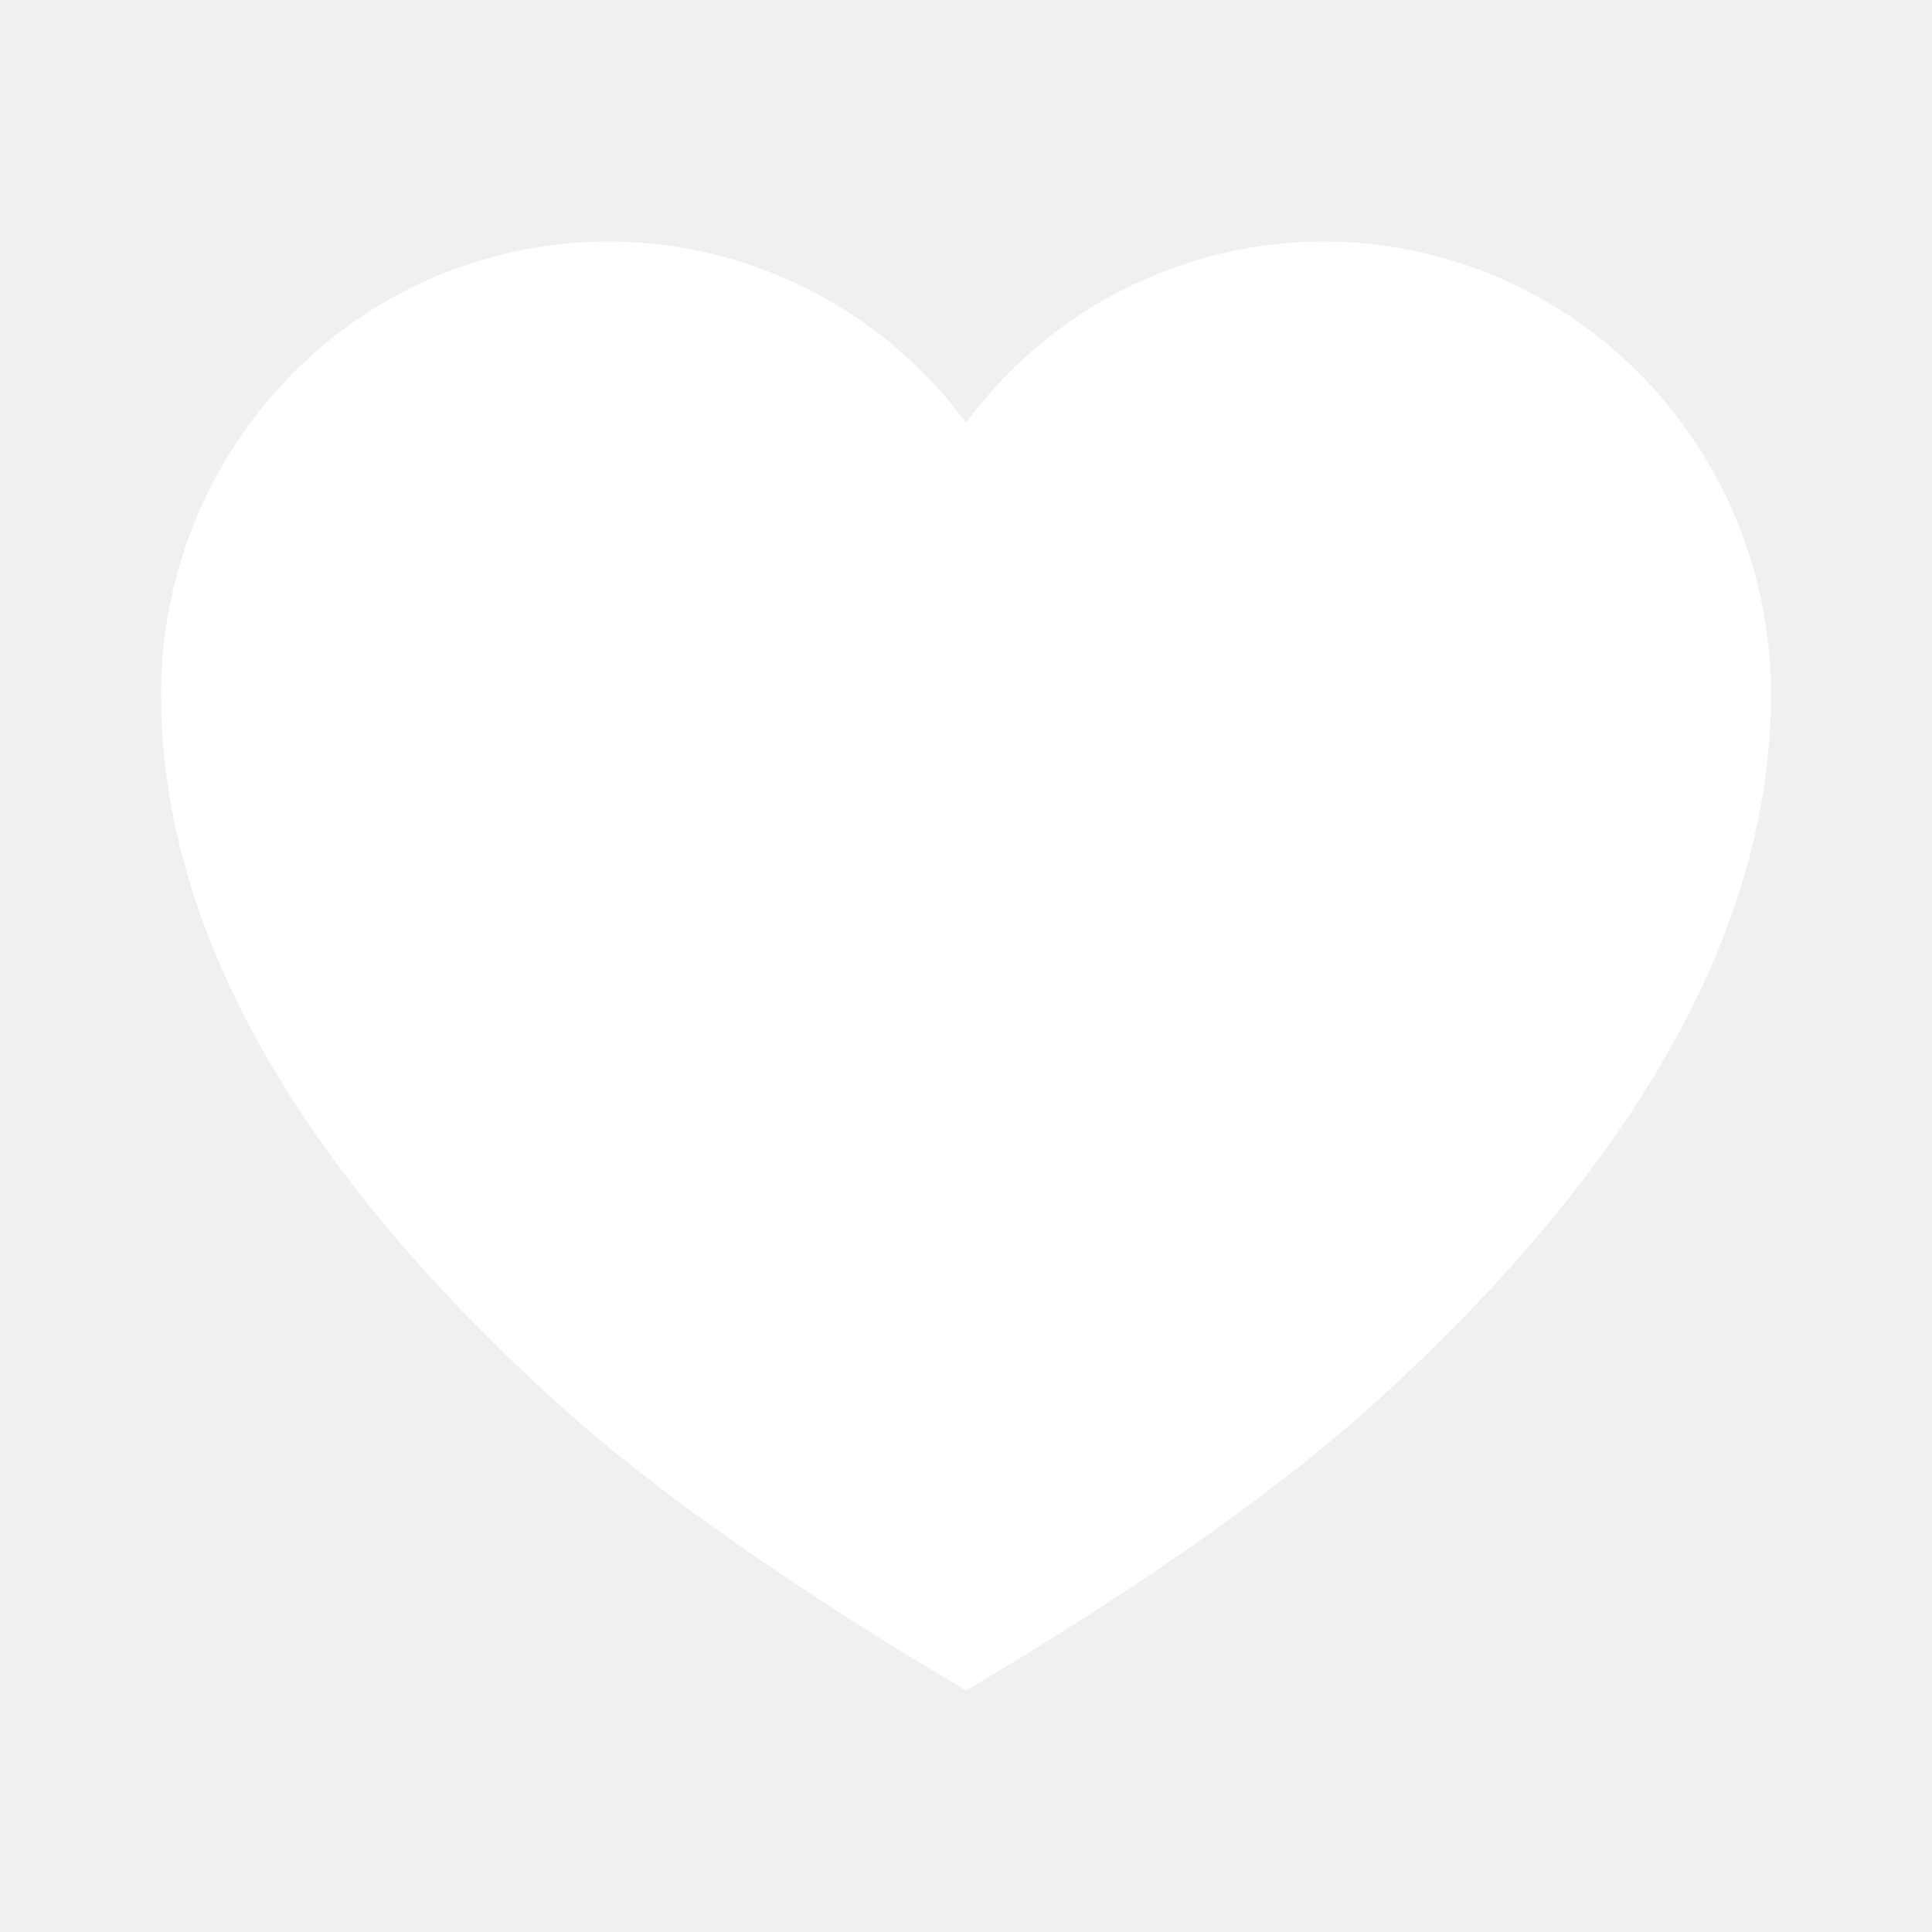
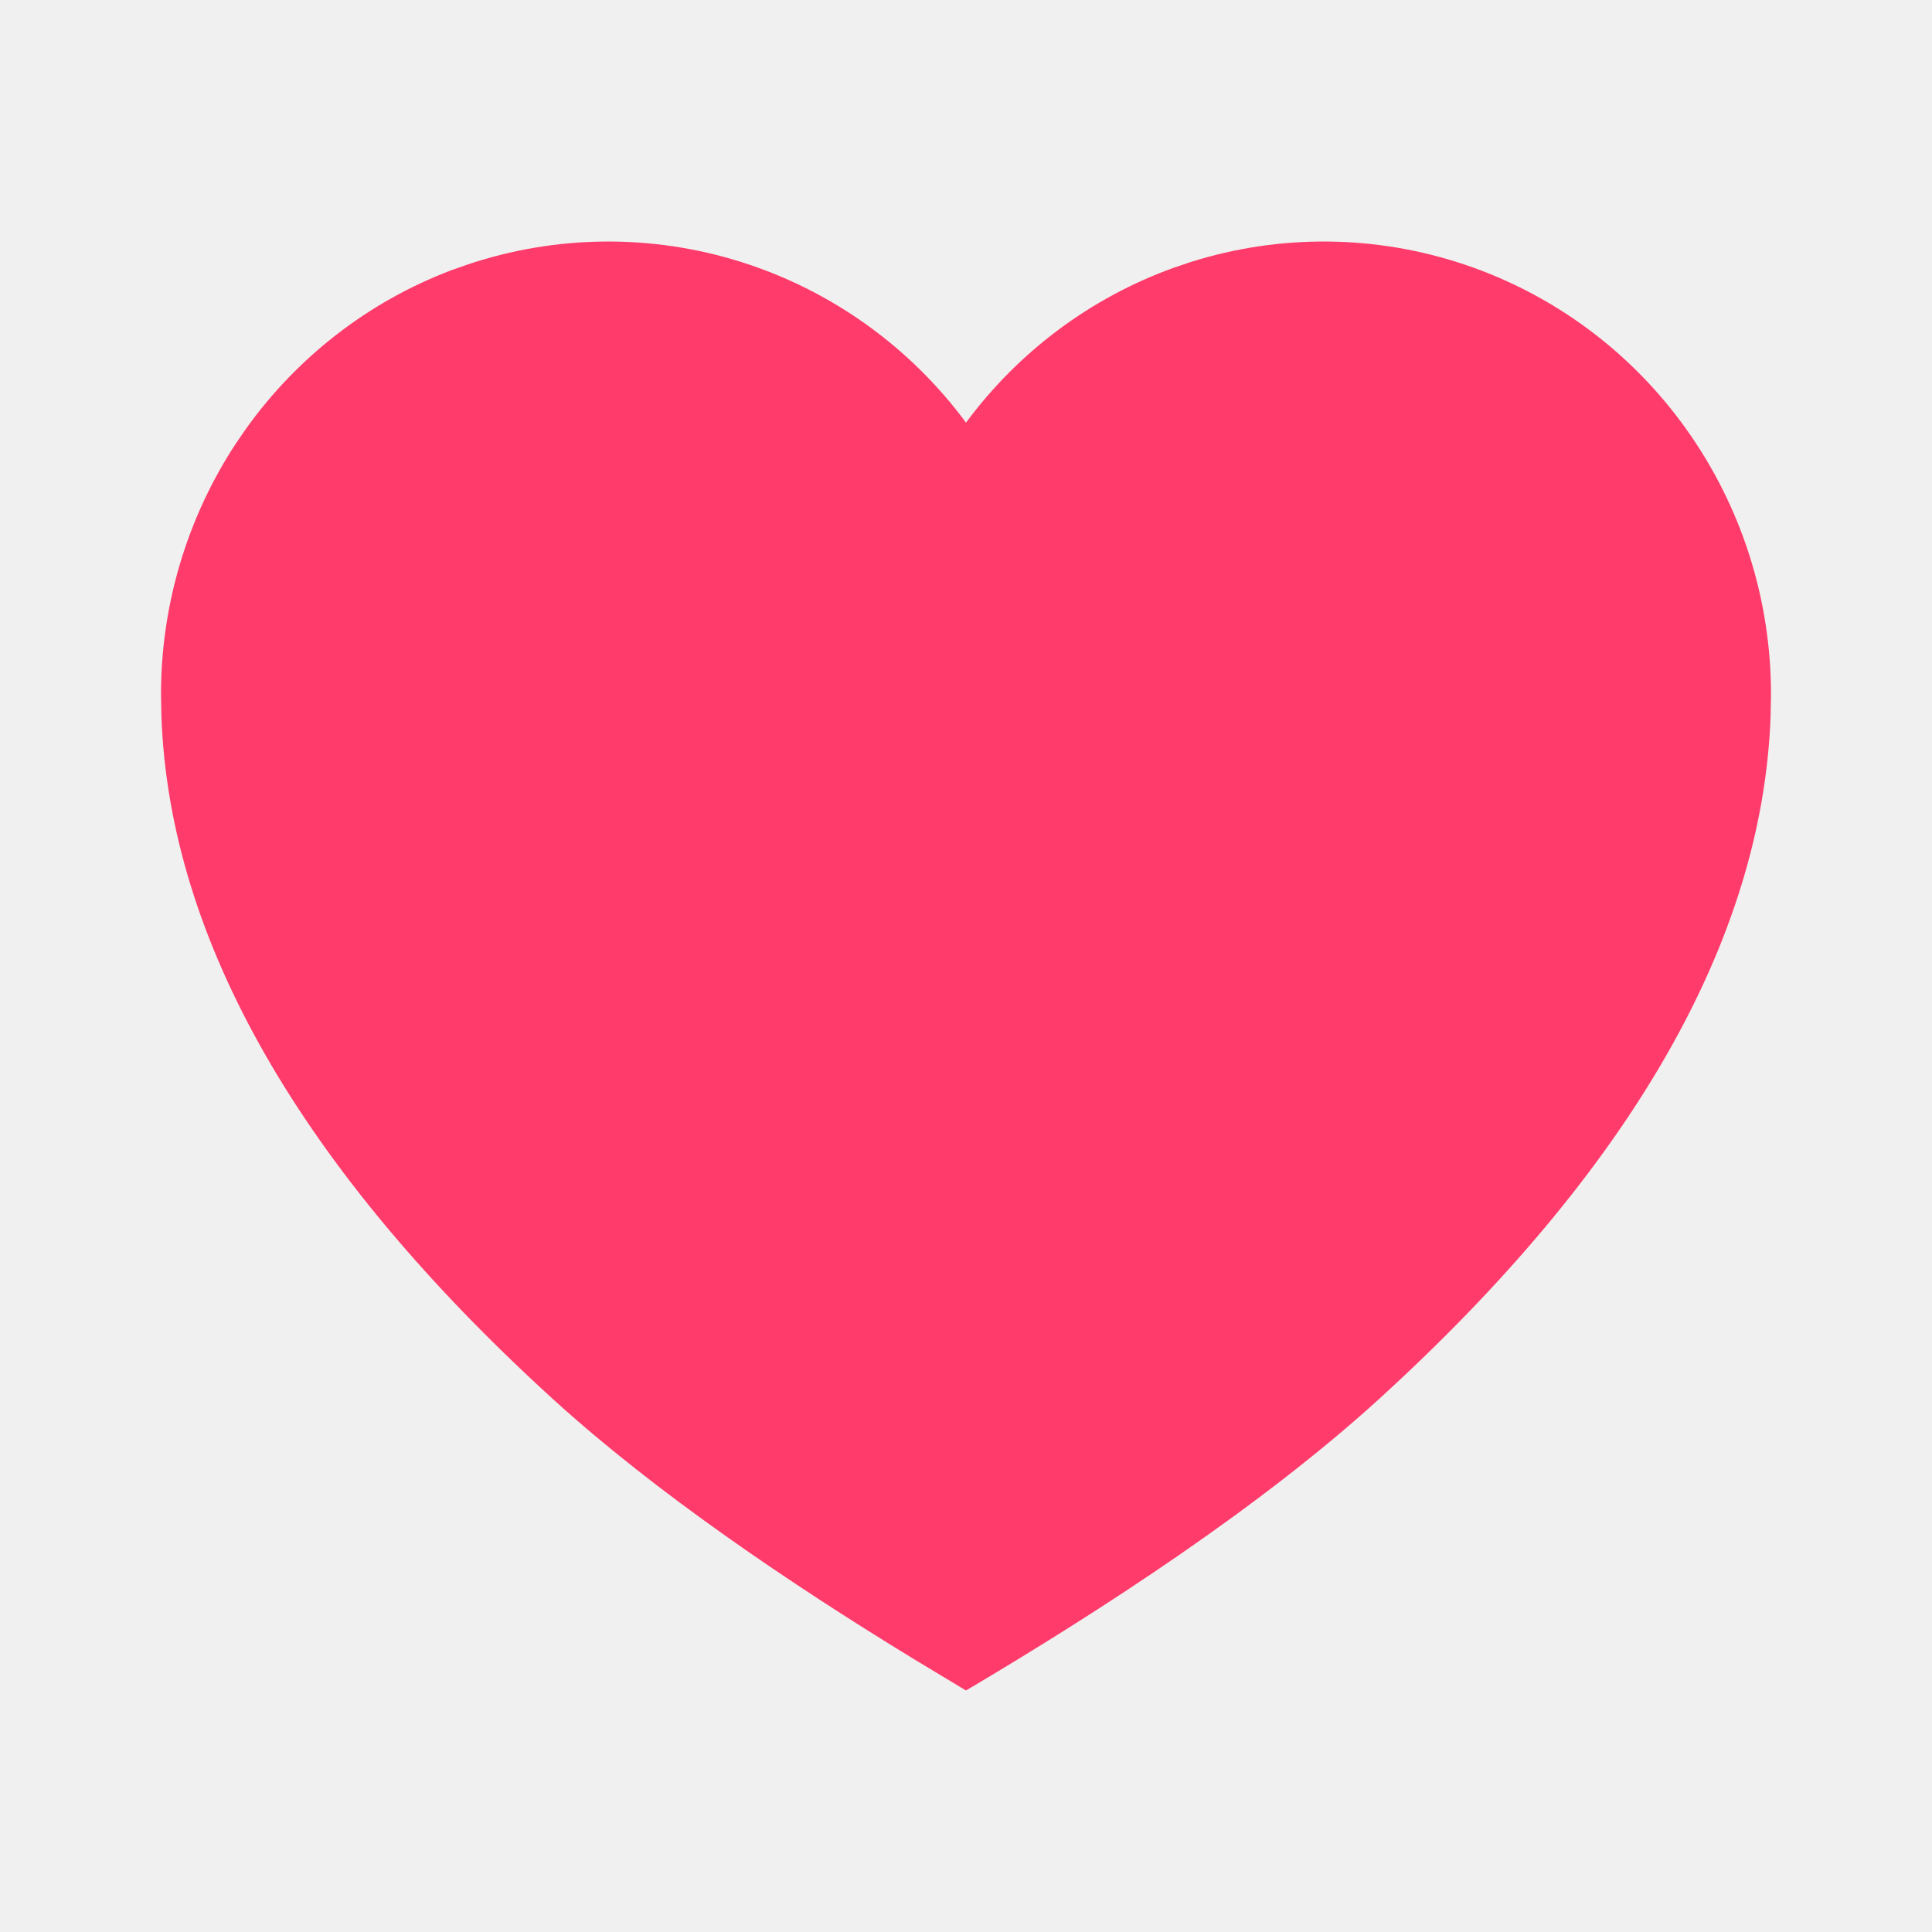
<svg xmlns="http://www.w3.org/2000/svg" preserveAspectRatio="none" overflow="visible" style="display: block;" width="24" height="24" viewBox="0 0 24 24" fill="none">
  <g id="cml.iconui_general_heart">
-     <path id="vector-filled" d="M21.995 8.894C21.896 11.678 20.259 14.529 17.129 17.381C15.662 18.716 13.704 19.991 12 21L11.351 20.609C9.815 19.671 8.154 18.549 6.87 17.381C3.74 14.529 2.104 11.678 2.005 8.894L2 8.625C2 7.518 2.323 6.437 2.925 5.517L3.049 5.336C3.688 4.438 4.573 3.752 5.593 3.362L5.799 3.289C6.905 2.916 8.099 2.904 9.212 3.256C10.325 3.608 11.301 4.305 12 5.25C12.656 4.364 13.554 3.696 14.581 3.326L14.788 3.256C15.901 2.904 17.095 2.916 18.201 3.289C19.307 3.662 20.27 4.378 20.951 5.336C21.633 6.293 22 7.444 22 8.625L21.995 8.894Z" fill="white" />
+     <path id="vector-filled" d="M21.995 8.894C21.896 11.678 20.259 14.529 17.129 17.381C15.662 18.716 13.704 19.991 12 21L11.351 20.609C9.815 19.671 8.154 18.549 6.87 17.381C3.74 14.529 2.104 11.678 2.005 8.894L2 8.625C2 7.518 2.323 6.437 2.925 5.517L3.049 5.336C3.688 4.438 4.573 3.752 5.593 3.362L5.799 3.289C6.905 2.916 8.099 2.904 9.212 3.256C10.325 3.608 11.301 4.305 12 5.25C12.656 4.364 13.554 3.696 14.581 3.326L14.788 3.256C15.901 2.904 17.095 2.916 18.201 3.289C19.307 3.662 20.27 4.378 20.951 5.336C21.633 6.293 22 7.444 22 8.625L21.995 8.894Z" fill="#FF3B6B" />
  </g>
</svg>
